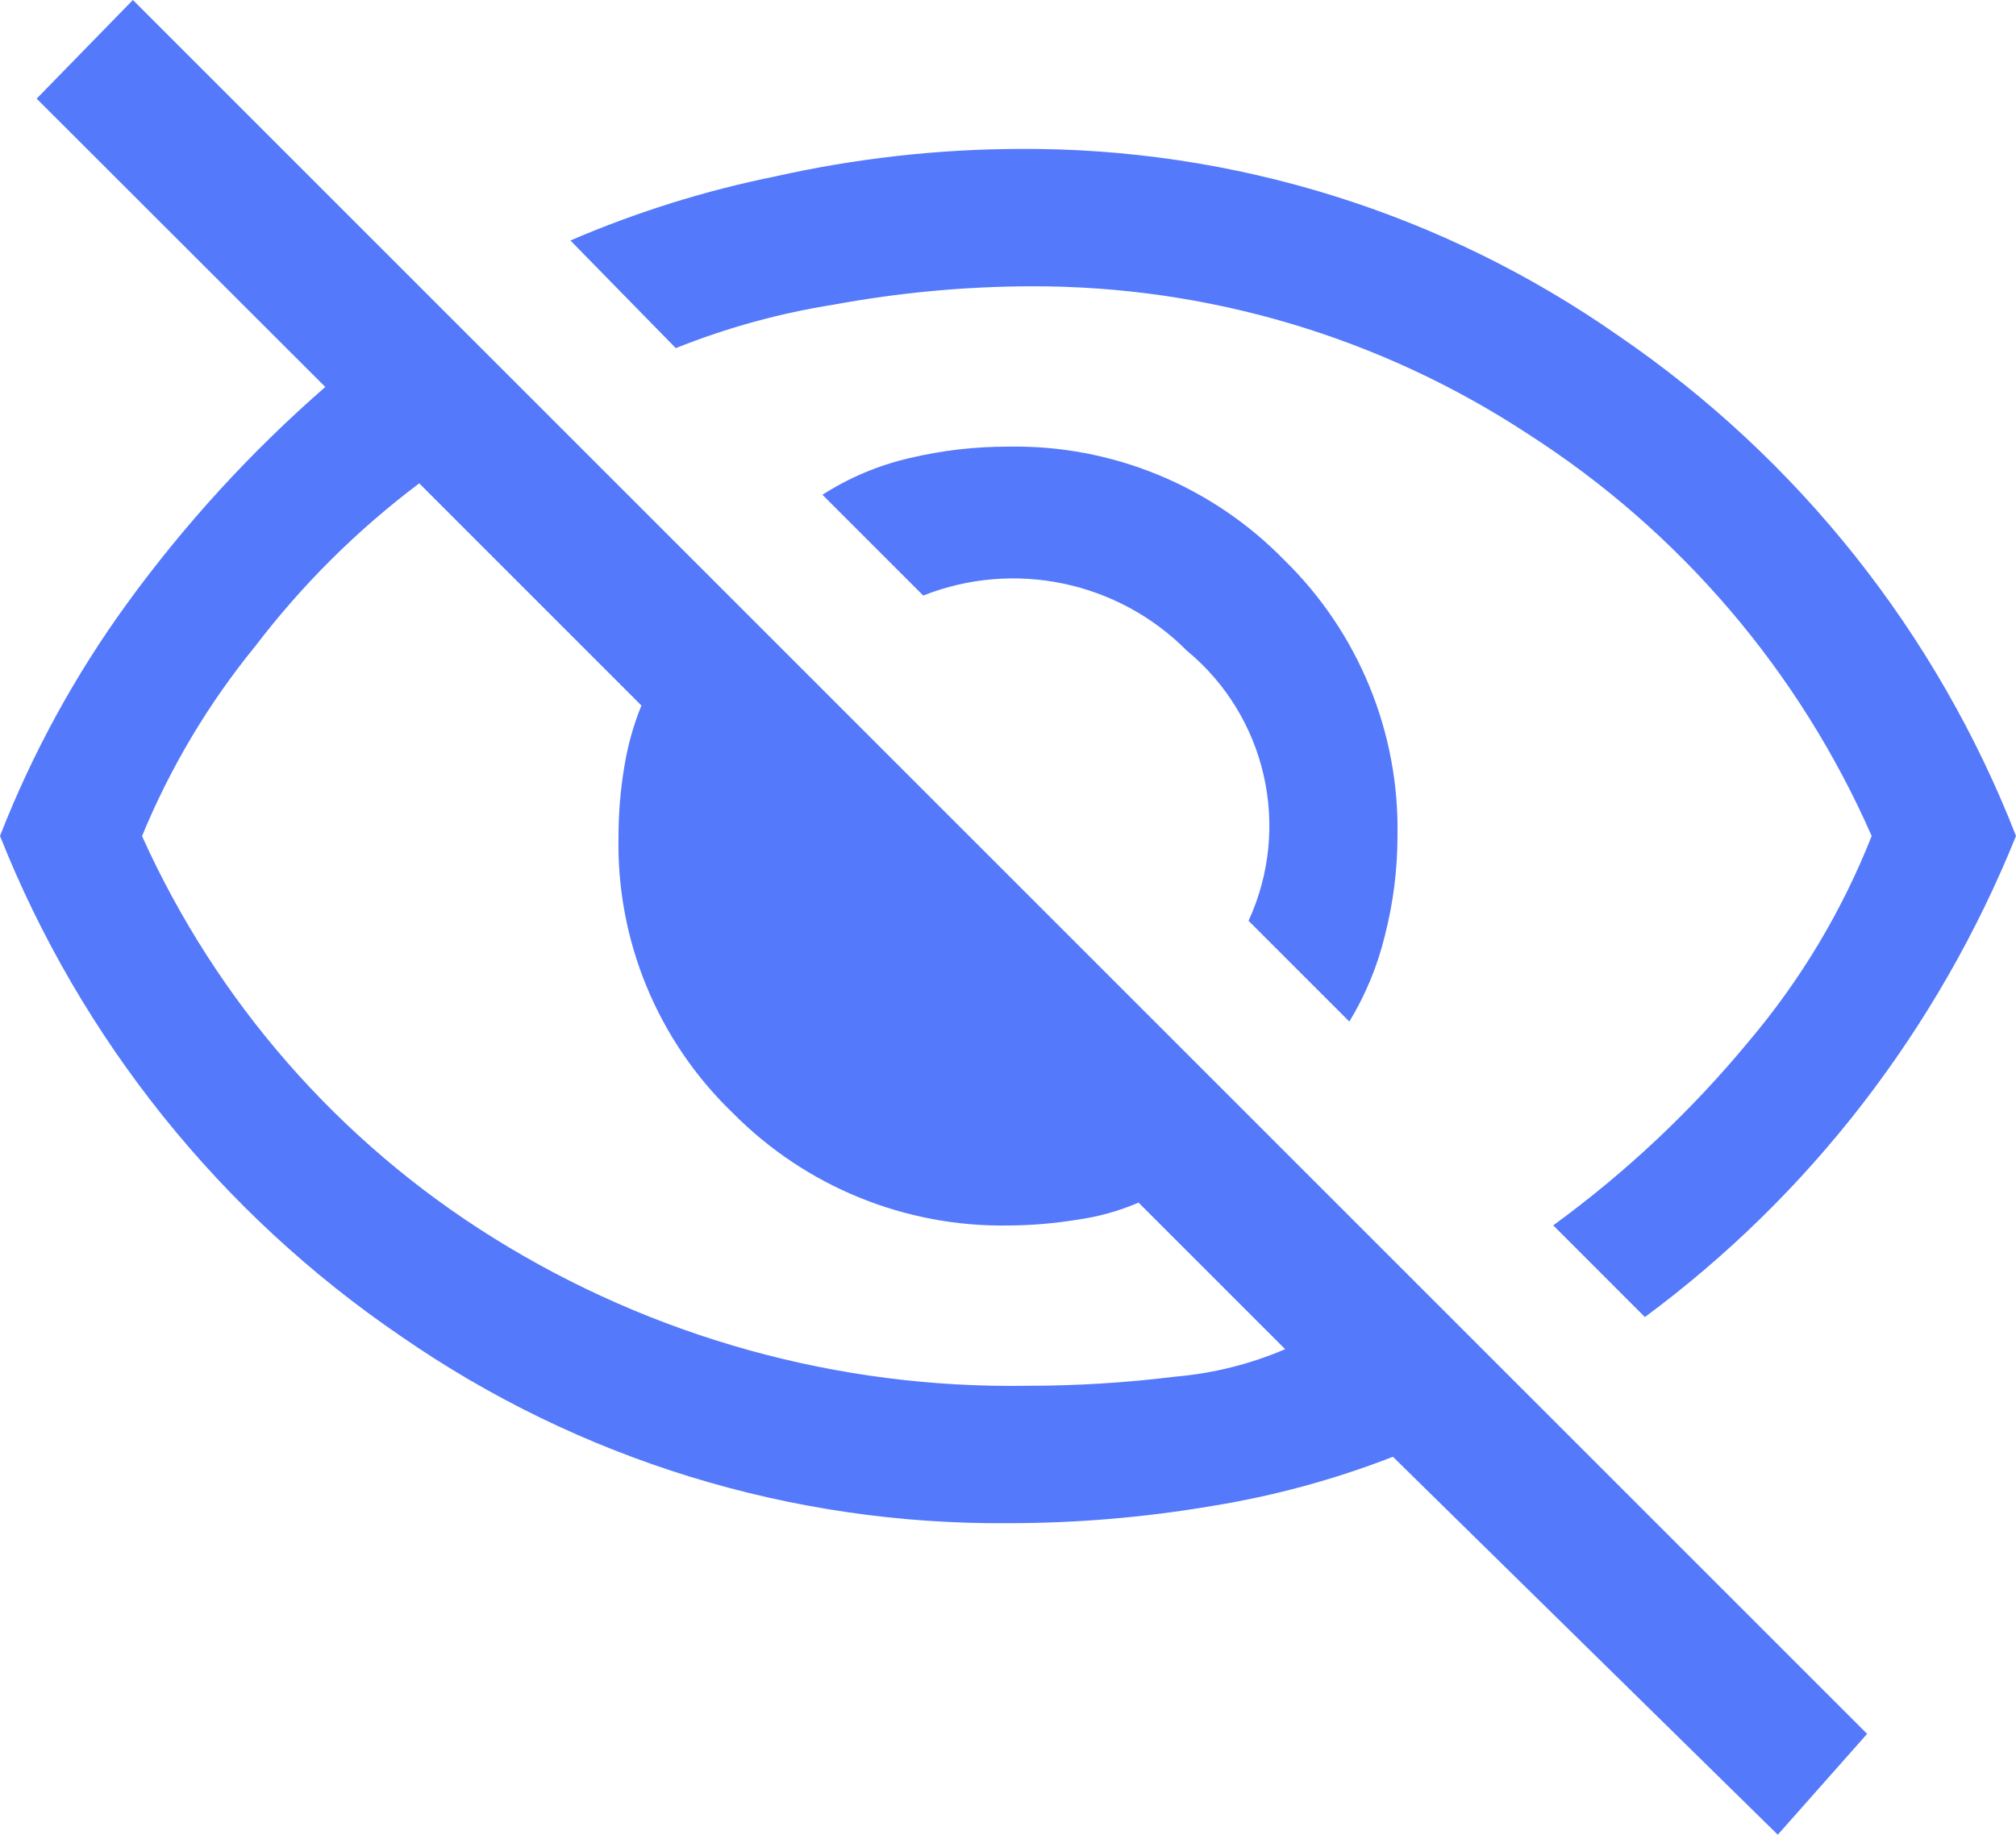
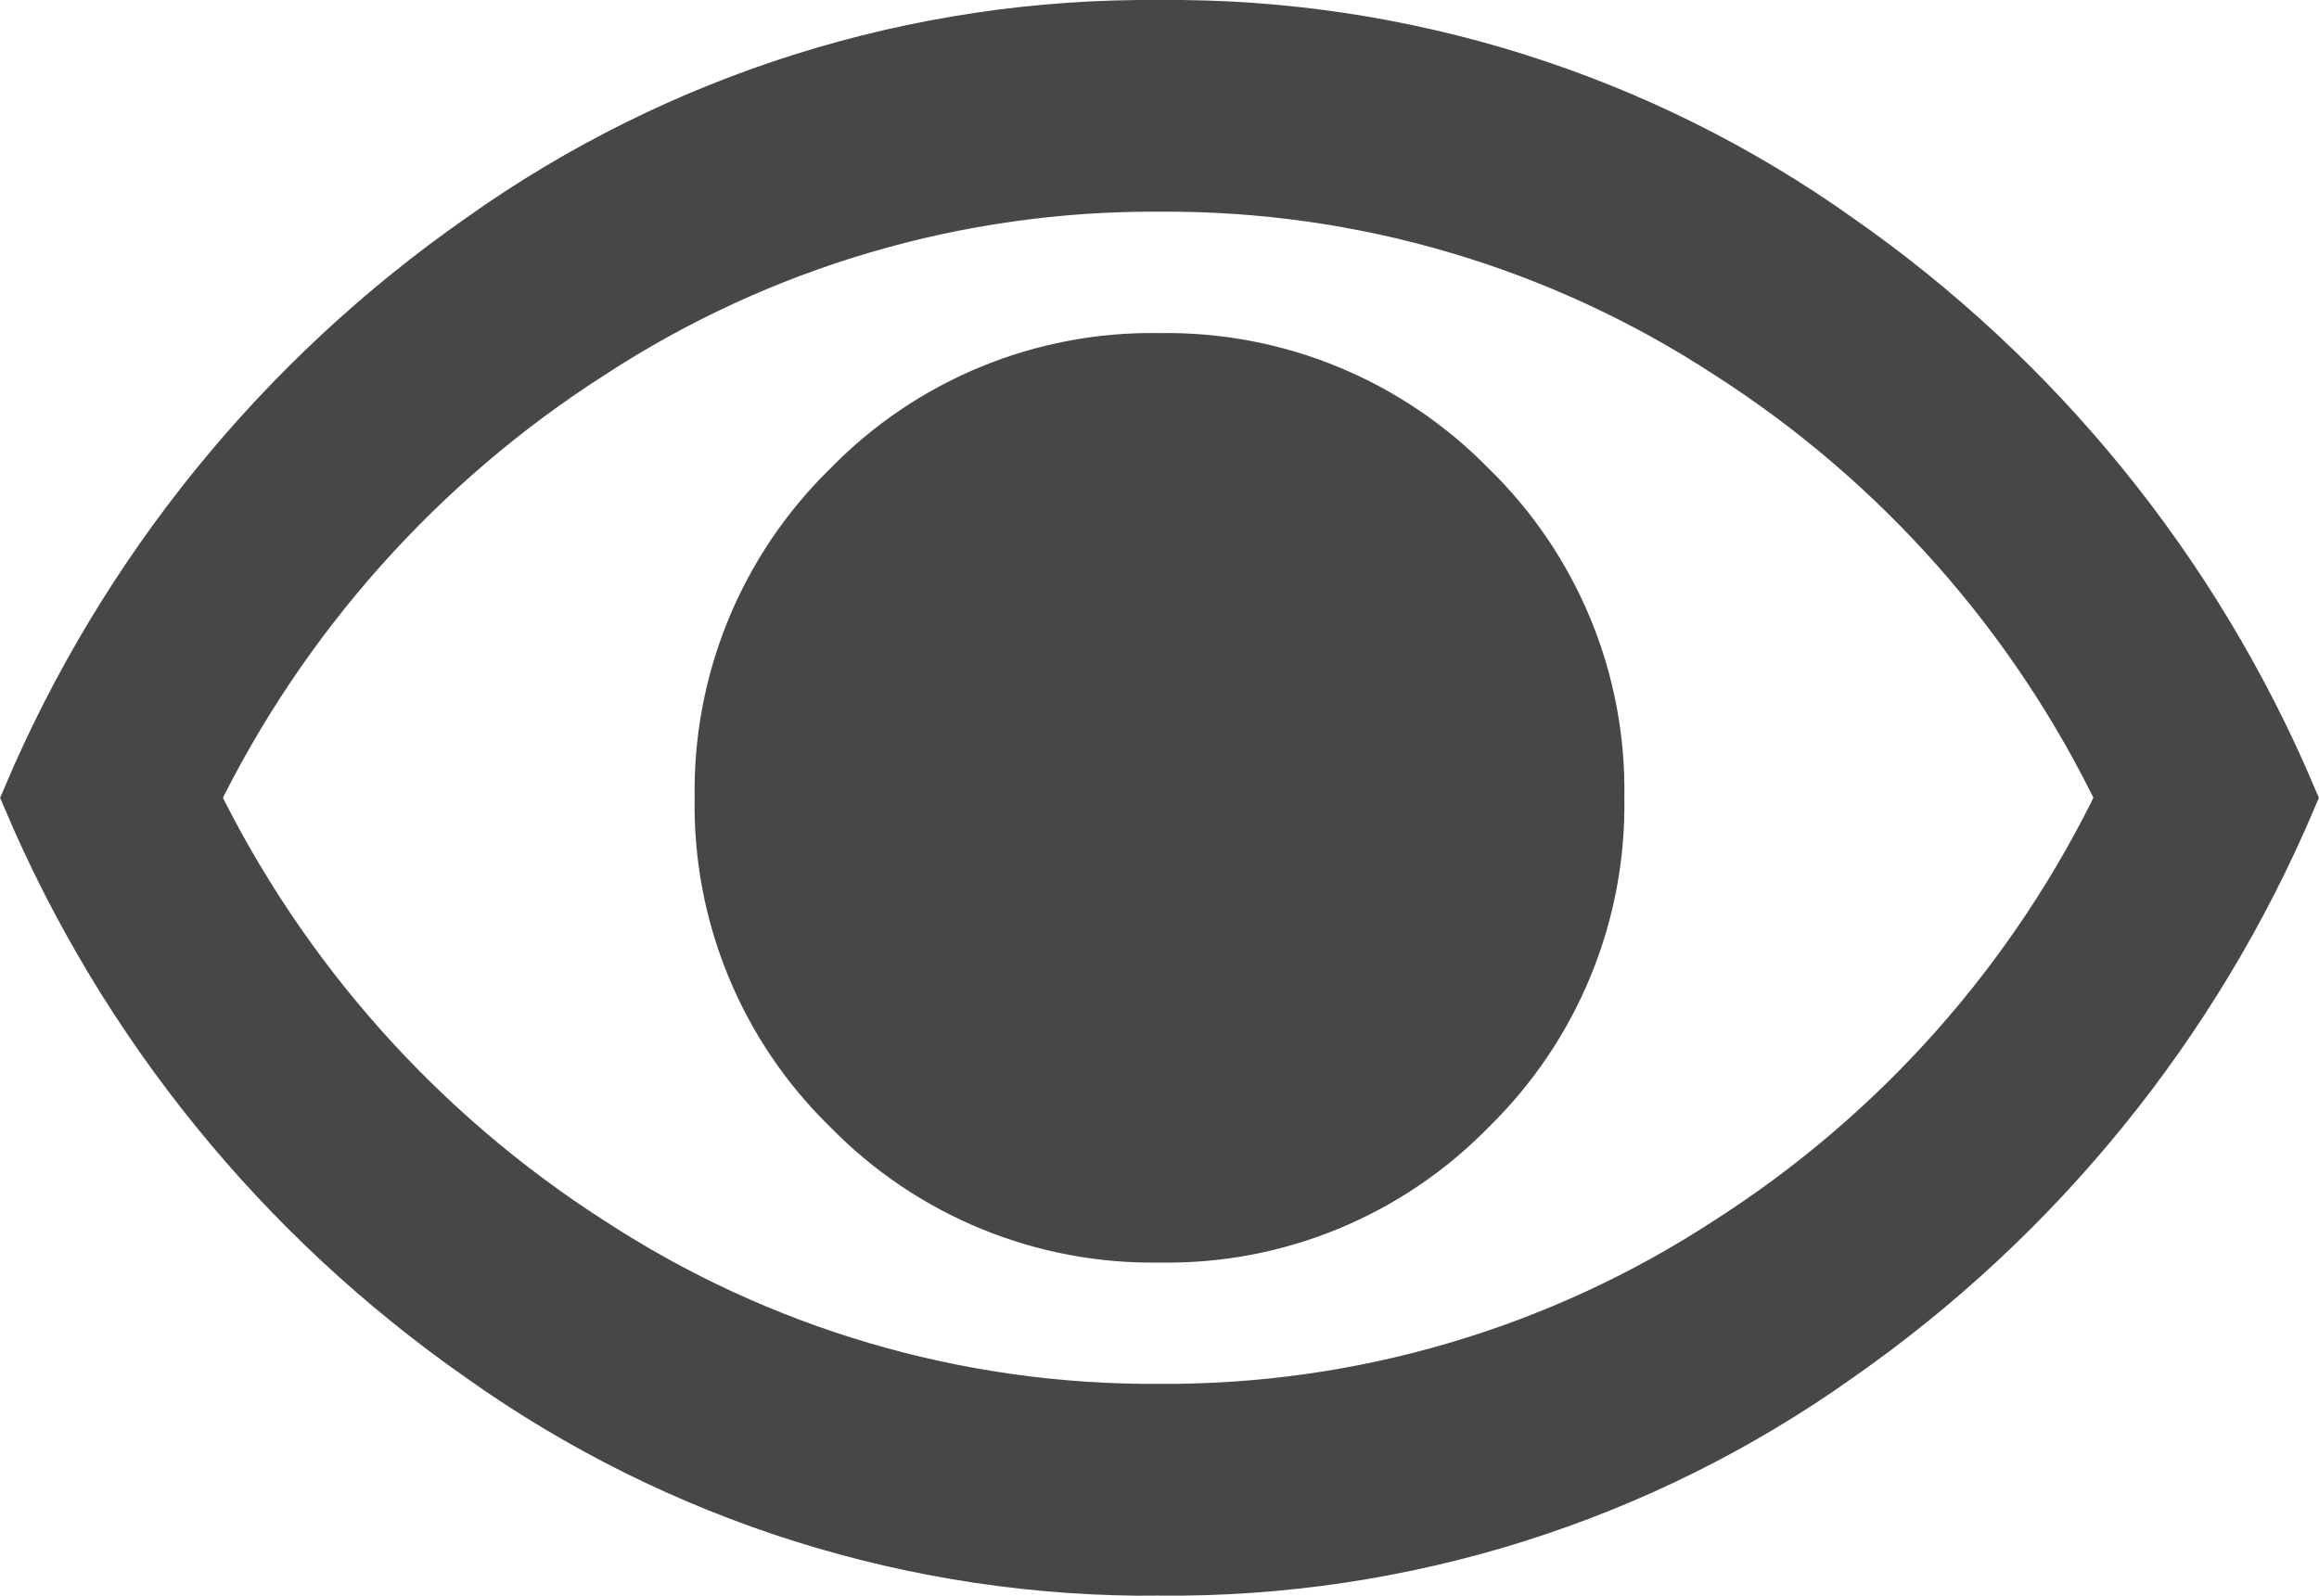
- <svg xmlns="http://www.w3.org/2000/svg" width="38.82" height="35.335" viewBox="0 0 38.82 35.335">
-   <path id="visibility_off" d="M65.983-845.325l-1.941-1.941a4.376,4.376,0,0,0-1.191-5.205,4.712,4.712,0,0,0-5.073-1.059l-1.941-1.941a5.335,5.335,0,0,1,1.676-.706,8.165,8.165,0,0,1,1.9-.221,7.235,7.235,0,0,1,5.316,2.184A7.235,7.235,0,0,1,66.91-848.9a7.712,7.712,0,0,1-.243,1.919A5.826,5.826,0,0,1,65.983-845.325Zm5.691,5.691L69.909-841.4a20.684,20.684,0,0,0,3.772-3.551,14.176,14.176,0,0,0,2.36-3.948,17.608,17.608,0,0,0-6.617-7.742,17.323,17.323,0,0,0-9.573-2.845,21.185,21.185,0,0,0-3.794.353,14.072,14.072,0,0,0-3.044.838l-2.029-2.073a20.009,20.009,0,0,1,3.948-1.235,21.811,21.811,0,0,1,4.7-.529,19.915,19.915,0,0,1,11.536,3.6A20.845,20.845,0,0,1,78.82-848.9a21.8,21.8,0,0,1-2.956,5.161A21.3,21.3,0,0,1,71.674-839.634Zm2.559,9.97-7.411-7.279a17.139,17.139,0,0,1-3.485.948,23.323,23.323,0,0,1-3.926.331,20.225,20.225,0,0,1-11.69-3.6A21.072,21.072,0,0,1,40-848.9a20.011,20.011,0,0,1,2.448-4.478,25.069,25.069,0,0,1,3.816-4.169L40.706-863.1l1.853-1.9,33.394,33.394Zm-26.16-26.027a16.235,16.235,0,0,0-3.154,3.132,14.522,14.522,0,0,0-2.184,3.662,17.666,17.666,0,0,0,6.771,7.742,18.853,18.853,0,0,0,10.257,2.845,23.1,23.1,0,0,0,2.867-.176,6.85,6.85,0,0,0,2.117-.529l-2.823-2.823a4.614,4.614,0,0,1-1.191.331,8.6,8.6,0,0,1-1.323.11,7.294,7.294,0,0,1-5.294-2.162,7.178,7.178,0,0,1-2.206-5.338,8.039,8.039,0,0,1,.11-1.324,5.4,5.4,0,0,1,.331-1.191ZM61.528-849.428ZM56.41-846.869Z" transform="translate(-40 865)" fill="#5479fa" />
+ <svg xmlns="http://www.w3.org/2000/svg" width="39.91" height="27.468" viewBox="0 0 39.91 27.468">
+   <path id="visibility_of" data-name="visibility/of" d="M59.415-779.266a7.22,7.22,0,0,0,5.311-2.189,7.246,7.246,0,0,0,2.184-5.316,7.22,7.22,0,0,0-2.189-5.311,7.246,7.246,0,0,0-5.316-2.184,7.22,7.22,0,0,0-5.311,2.189,7.246,7.246,0,0,0-2.184,5.316,7.22,7.22,0,0,0,2.189,5.31A7.246,7.246,0,0,0,59.415-779.266Zm-.005,5.735a19.77,19.77,0,0,1-11.646-3.661A22.3,22.3,0,0,1,40-786.766a22.3,22.3,0,0,1,7.764-9.573A19.771,19.771,0,0,1,59.41-800a19.771,19.771,0,0,1,11.646,3.661,22.3,22.3,0,0,1,7.764,9.573,22.3,22.3,0,0,1-7.764,9.573A19.77,19.77,0,0,1,59.41-773.532ZM59.41-786.766ZM59.4-776.178a17.752,17.752,0,0,0,9.823-2.889,18.751,18.751,0,0,0,6.816-7.7,18.768,18.768,0,0,0-6.808-7.7,17.716,17.716,0,0,0-9.815-2.889,17.752,17.752,0,0,0-9.823,2.889,19.066,19.066,0,0,0-6.86,7.7,19.084,19.084,0,0,0,6.852,7.7A17.716,17.716,0,0,0,59.4-776.178Z" transform="translate(-39.455 800.5)" fill="#474747" stroke="#474747" stroke-width="1" />
</svg>
